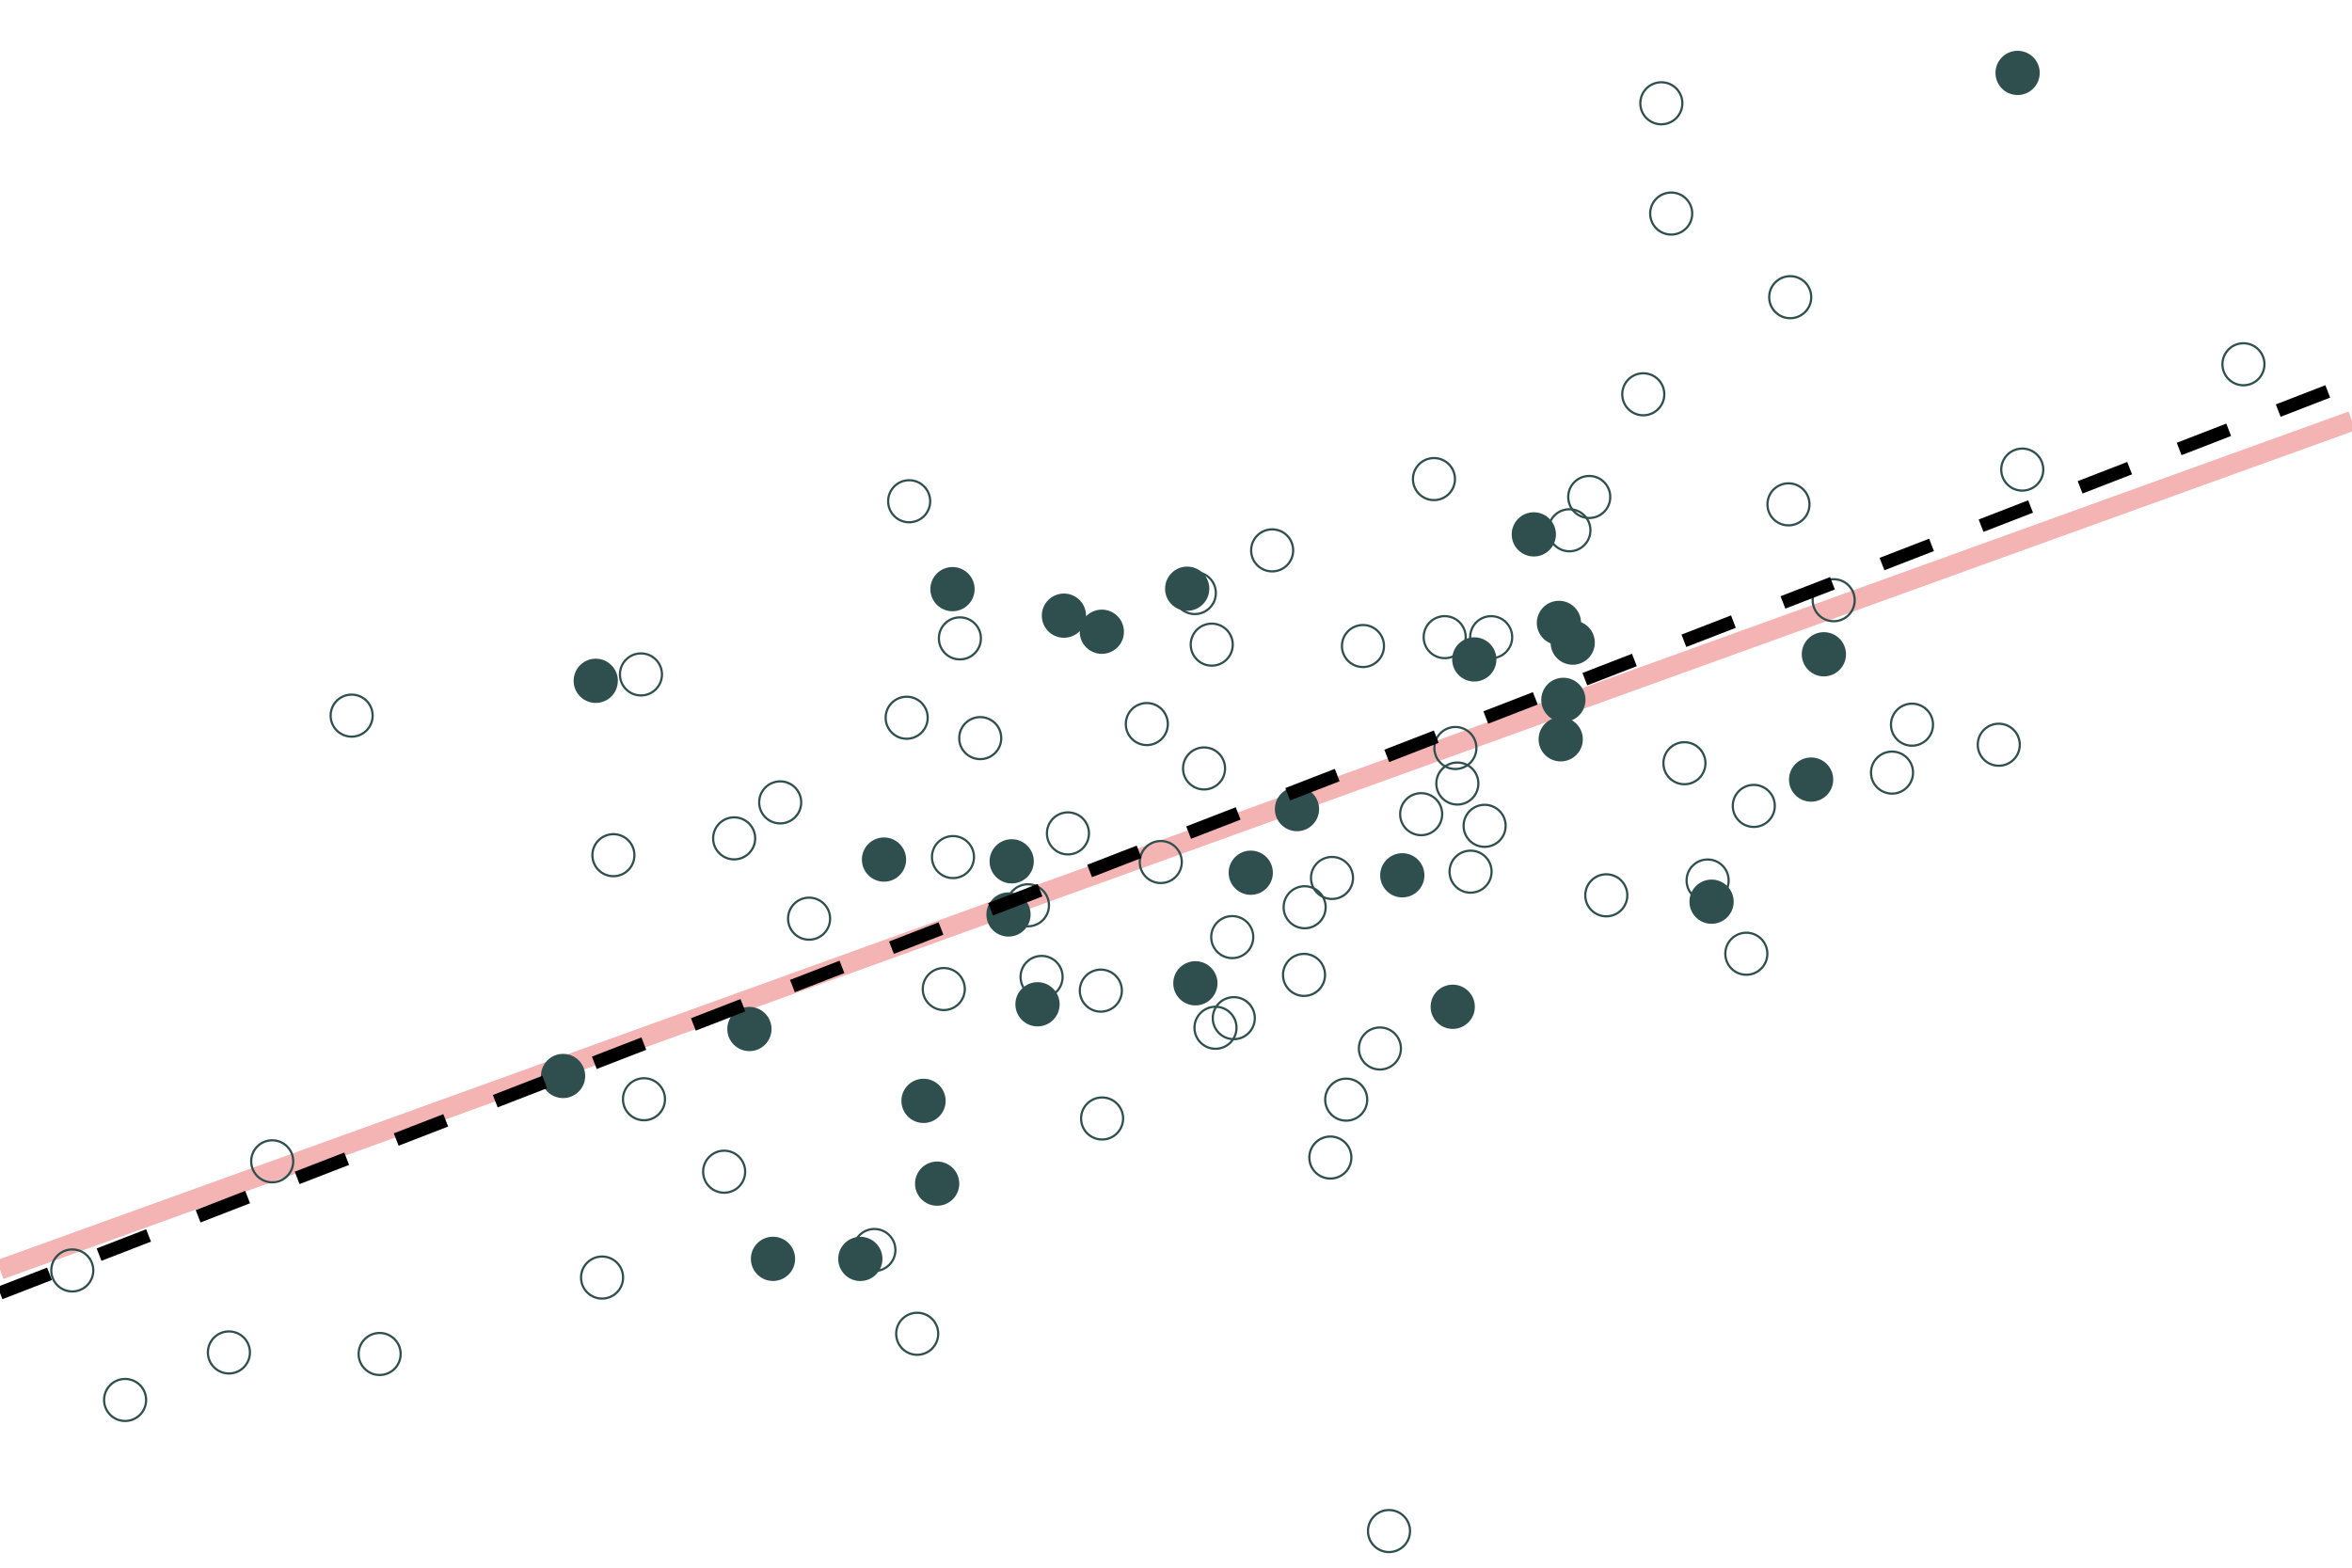
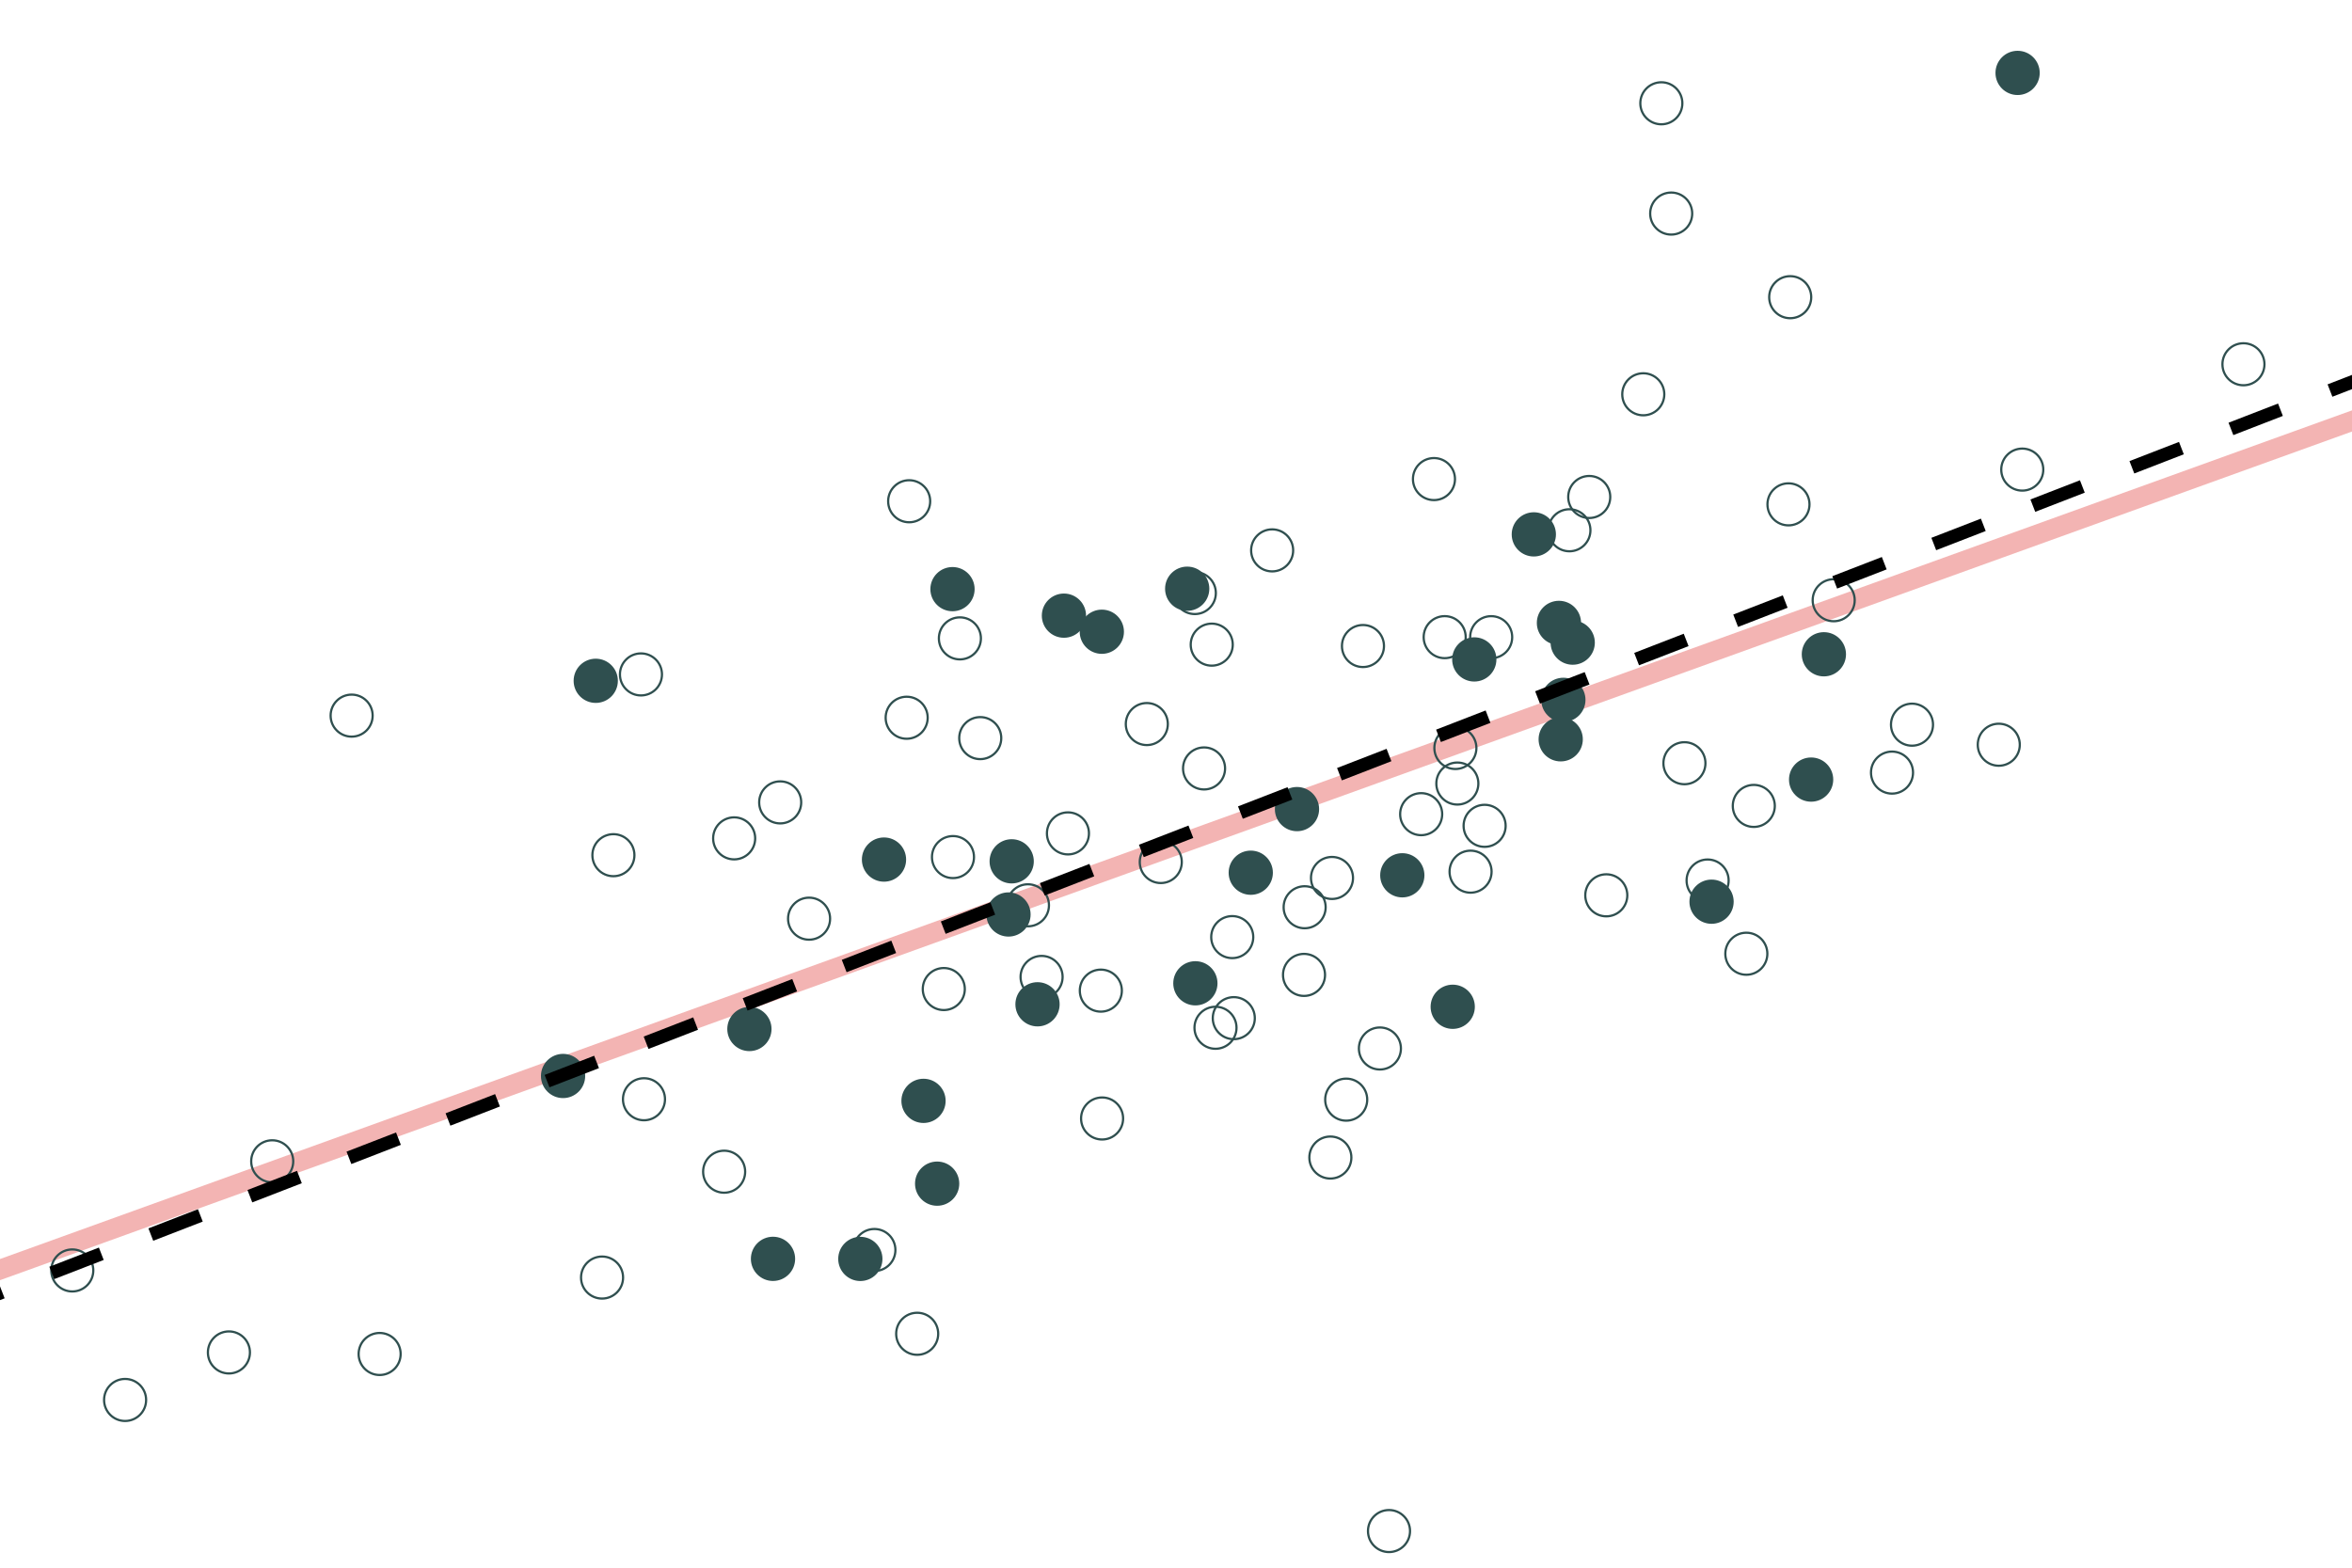
<svg xmlns="http://www.w3.org/2000/svg" width="756pt" height="504pt" viewBox="0 0 756 504" version="1.1">
  <g id="surface49">
    <rect x="0" y="0" width="756" height="504" style="fill:rgb(100%,100%,100%);fill-opacity:1;stroke:none;" />
-     <path style="fill:none;stroke-width:6.402;stroke-linecap:butt;stroke-linejoin:round;stroke:rgb(85.098%,1.961%,0.784%);stroke-opacity:0.298;stroke-miterlimit:10;" d="M 0 408.168 L 756 135.328 " />
+     <path style="fill:none;stroke-width:6.402;stroke-linecap:butt;stroke-linejoin:round;stroke:rgb(85.098%,1.961%,0.784%);stroke-opacity:0.298;stroke-miterlimit:10;" d="M -779.32 689.426 L 1523.66 -141.719 " />
    <path style="fill:none;stroke-width:0.709;stroke-linecap:round;stroke-linejoin:round;stroke:rgb(18.431%,30.98%,30.98%);stroke-opacity:1;stroke-miterlimit:10;" d="M 375.375 232.777 C 375.375 236.508 372.348 239.535 368.617 239.535 C 364.887 239.535 361.863 236.508 361.863 232.777 C 361.863 229.047 364.887 226.023 368.617 226.023 C 372.348 226.023 375.375 229.047 375.375 232.777 " />
    <path style="fill-rule:nonzero;fill:rgb(18.431%,30.98%,30.98%);fill-opacity:1;stroke-width:0.709;stroke-linecap:round;stroke-linejoin:round;stroke:rgb(18.431%,30.98%,30.98%);stroke-opacity:1;stroke-miterlimit:10;" d="M 198.246 218.875 C 198.246 222.605 195.223 225.629 191.488 225.629 C 187.758 225.629 184.734 222.605 184.734 218.875 C 184.734 215.145 187.758 212.117 191.488 212.117 C 195.223 212.117 198.246 215.145 198.246 218.875 " />
    <path style="fill:none;stroke-width:0.709;stroke-linecap:round;stroke-linejoin:round;stroke:rgb(18.431%,30.98%,30.98%);stroke-opacity:1;stroke-miterlimit:10;" d="M 453.223 492.223 C 453.223 495.953 450.195 498.977 446.465 498.977 C 442.734 498.977 439.711 495.953 439.711 492.223 C 439.711 488.488 442.734 485.465 446.465 485.465 C 450.195 485.465 453.223 488.488 453.223 492.223 " />
    <path style="fill:none;stroke-width:0.709;stroke-linecap:round;stroke-linejoin:round;stroke:rgb(18.431%,30.98%,30.98%);stroke-opacity:1;stroke-miterlimit:10;" d="M 397.449 330.418 C 397.449 334.148 394.426 337.176 390.695 337.176 C 386.965 337.176 383.938 334.148 383.938 330.418 C 383.938 326.688 386.965 323.66 390.695 323.66 C 394.426 323.66 397.449 326.688 397.449 330.418 " />
    <path style="fill:none;stroke-width:0.709;stroke-linecap:round;stroke-linejoin:round;stroke:rgb(18.431%,30.98%,30.98%);stroke-opacity:1;stroke-miterlimit:10;" d="M 315.293 205.23 C 315.293 208.965 312.27 211.988 308.539 211.988 C 304.809 211.988 301.781 208.965 301.781 205.23 C 301.781 201.5 304.809 198.477 308.539 198.477 C 312.27 198.477 315.293 201.5 315.293 205.23 " />
    <path style="fill:none;stroke-width:0.709;stroke-linecap:round;stroke-linejoin:round;stroke:rgb(18.431%,30.98%,30.98%);stroke-opacity:1;stroke-miterlimit:10;" d="M 402.832 301.27 C 402.832 305.004 399.809 308.027 396.078 308.027 C 392.348 308.027 389.32 305.004 389.32 301.27 C 389.32 297.539 392.348 294.516 396.078 294.516 C 399.809 294.516 402.832 297.539 402.832 301.27 " />
    <path style="fill:none;stroke-width:0.709;stroke-linecap:round;stroke-linejoin:round;stroke:rgb(18.431%,30.98%,30.98%);stroke-opacity:1;stroke-miterlimit:10;" d="M 396.246 207.246 C 396.246 210.98 393.219 214.004 389.488 214.004 C 385.758 214.004 382.73 210.98 382.73 207.246 C 382.73 203.516 385.758 200.492 389.488 200.492 C 393.219 200.492 396.246 203.516 396.246 207.246 " />
    <path style="fill-rule:nonzero;fill:rgb(18.431%,30.98%,30.98%);fill-opacity:1;stroke-width:0.709;stroke-linecap:round;stroke-linejoin:round;stroke:rgb(18.431%,30.98%,30.98%);stroke-opacity:1;stroke-miterlimit:10;" d="M 283.293 404.73 C 283.293 408.461 280.266 411.488 276.535 411.488 C 272.805 411.488 269.781 408.461 269.781 404.73 C 269.781 401 272.805 397.977 276.535 397.977 C 280.266 397.977 283.293 401 283.293 404.73 " />
    <path style="fill:none;stroke-width:0.709;stroke-linecap:round;stroke-linejoin:round;stroke:rgb(18.431%,30.98%,30.98%);stroke-opacity:1;stroke-miterlimit:10;" d="M 483.957 265.496 C 483.957 269.227 480.93 272.254 477.199 272.254 C 473.469 272.254 470.441 269.227 470.441 265.496 C 470.441 261.766 473.469 258.738 477.199 258.738 C 480.93 258.738 483.957 261.766 483.957 265.496 " />
    <path style="fill:none;stroke-width:0.709;stroke-linecap:round;stroke-linejoin:round;stroke:rgb(18.431%,30.98%,30.98%);stroke-opacity:1;stroke-miterlimit:10;" d="M 582.18 95.547 C 582.18 99.277 579.156 102.301 575.422 102.301 C 571.691 102.301 568.668 99.277 568.668 95.547 C 568.668 91.812 571.691 88.789 575.422 88.789 C 579.156 88.789 582.18 91.812 582.18 95.547 " />
    <path style="fill:none;stroke-width:0.709;stroke-linecap:round;stroke-linejoin:round;stroke:rgb(18.431%,30.98%,30.98%);stroke-opacity:1;stroke-miterlimit:10;" d="M 301.566 428.801 C 301.566 432.531 298.543 435.559 294.809 435.559 C 291.078 435.559 288.055 432.531 288.055 428.801 C 288.055 425.07 291.078 422.043 294.809 422.043 C 298.543 422.043 301.566 425.07 301.566 428.801 " />
    <path style="fill:none;stroke-width:0.709;stroke-linecap:round;stroke-linejoin:round;stroke:rgb(18.431%,30.98%,30.98%);stroke-opacity:1;stroke-miterlimit:10;" d="M 257.531 257.965 C 257.531 261.695 254.508 264.719 250.773 264.719 C 247.043 264.719 244.02 261.695 244.02 257.965 C 244.02 254.23 247.043 251.207 250.773 251.207 C 254.508 251.207 257.531 254.23 257.531 257.965 " />
    <path style="fill:none;stroke-width:0.709;stroke-linecap:round;stroke-linejoin:round;stroke:rgb(18.431%,30.98%,30.98%);stroke-opacity:1;stroke-miterlimit:10;" d="M 403.332 327.328 C 403.332 331.059 400.309 334.086 396.578 334.086 C 392.844 334.086 389.82 331.059 389.82 327.328 C 389.82 323.598 392.844 320.574 396.578 320.574 C 400.309 320.574 403.332 323.598 403.332 327.328 " />
    <path style="fill:none;stroke-width:0.709;stroke-linecap:round;stroke-linejoin:round;stroke:rgb(18.431%,30.98%,30.98%);stroke-opacity:1;stroke-miterlimit:10;" d="M 310.117 317.973 C 310.117 321.703 307.094 324.727 303.363 324.727 C 299.633 324.727 296.605 321.703 296.605 317.973 C 296.605 314.242 299.633 311.215 303.363 311.215 C 307.094 311.215 310.117 314.242 310.117 317.973 " />
    <path style="fill-rule:nonzero;fill:rgb(18.431%,30.98%,30.98%);fill-opacity:1;stroke-width:0.709;stroke-linecap:round;stroke-linejoin:round;stroke:rgb(18.431%,30.98%,30.98%);stroke-opacity:1;stroke-miterlimit:10;" d="M 593.004 210.348 C 593.004 214.078 589.98 217.102 586.25 217.102 C 582.52 217.102 579.492 214.078 579.492 210.348 C 579.492 206.617 582.52 203.59 586.25 203.59 C 589.98 203.59 593.004 206.617 593.004 210.348 " />
    <path style="fill:none;stroke-width:0.709;stroke-linecap:round;stroke-linejoin:round;stroke:rgb(18.431%,30.98%,30.98%);stroke-opacity:1;stroke-miterlimit:10;" d="M 298.988 161.148 C 298.988 164.879 295.965 167.906 292.23 167.906 C 288.5 167.906 285.477 164.879 285.477 161.148 C 285.477 157.418 288.5 154.391 292.23 154.391 C 295.965 154.391 298.988 157.418 298.988 161.148 " />
    <path style="fill:none;stroke-width:0.709;stroke-linecap:round;stroke-linejoin:round;stroke:rgb(18.431%,30.98%,30.98%);stroke-opacity:1;stroke-miterlimit:10;" d="M 471.117 204.84 C 471.117 208.57 468.094 211.594 464.363 211.594 C 460.629 211.594 457.605 208.57 457.605 204.84 C 457.605 201.109 460.629 198.082 464.363 198.082 C 468.094 198.082 471.117 201.109 471.117 204.84 " />
    <path style="fill:none;stroke-width:0.709;stroke-linecap:round;stroke-linejoin:round;stroke:rgb(18.431%,30.98%,30.98%);stroke-opacity:1;stroke-miterlimit:10;" d="M 568.078 306.621 C 568.078 310.352 565.055 313.375 561.324 313.375 C 557.59 313.375 554.566 310.352 554.566 306.621 C 554.566 302.891 557.59 299.863 561.324 299.863 C 565.055 299.863 568.078 302.891 568.078 306.621 " />
    <path style="fill:none;stroke-width:0.709;stroke-linecap:round;stroke-linejoin:round;stroke:rgb(18.431%,30.98%,30.98%);stroke-opacity:1;stroke-miterlimit:10;" d="M 727.863 117.105 C 727.863 120.836 724.836 123.863 721.105 123.863 C 717.375 123.863 714.352 120.836 714.352 117.105 C 714.352 113.375 717.375 110.352 721.105 110.352 C 724.836 110.352 727.863 113.375 727.863 117.105 " />
    <path style="fill:none;stroke-width:0.709;stroke-linecap:round;stroke-linejoin:round;stroke:rgb(18.431%,30.98%,30.98%);stroke-opacity:1;stroke-miterlimit:10;" d="M 425.906 313.426 C 425.906 317.156 422.879 320.18 419.148 320.18 C 415.418 320.18 412.395 317.156 412.395 313.426 C 412.395 309.695 415.418 306.668 419.148 306.668 C 422.879 306.668 425.906 309.695 425.906 313.426 " />
    <path style="fill:none;stroke-width:0.709;stroke-linecap:round;stroke-linejoin:round;stroke:rgb(18.431%,30.98%,30.98%);stroke-opacity:1;stroke-miterlimit:10;" d="M 614.906 248.383 C 614.906 252.117 611.879 255.141 608.148 255.141 C 604.418 255.141 601.391 252.117 601.391 248.383 C 601.391 244.652 604.418 241.629 608.148 241.629 C 611.879 241.629 614.906 244.652 614.906 248.383 " />
    <path style="fill:none;stroke-width:0.709;stroke-linecap:round;stroke-linejoin:round;stroke:rgb(18.431%,30.98%,30.98%);stroke-opacity:1;stroke-miterlimit:10;" d="M 450.297 337.082 C 450.297 340.812 447.273 343.836 443.539 343.836 C 439.809 343.836 436.785 340.812 436.785 337.082 C 436.785 333.348 439.809 330.324 443.539 330.324 C 447.273 330.324 450.297 333.348 450.297 337.082 " />
    <path style="fill-rule:nonzero;fill:rgb(18.431%,30.98%,30.98%);fill-opacity:1;stroke-width:0.709;stroke-linecap:round;stroke-linejoin:round;stroke:rgb(18.431%,30.98%,30.98%);stroke-opacity:1;stroke-miterlimit:10;" d="M 390.984 316.125 C 390.984 319.855 387.957 322.879 384.227 322.879 C 380.496 322.879 377.473 319.855 377.473 316.125 C 377.473 312.391 380.496 309.367 384.227 309.367 C 387.957 309.367 390.984 312.391 390.984 316.125 " />
    <path style="fill:none;stroke-width:0.709;stroke-linecap:round;stroke-linejoin:round;stroke:rgb(18.431%,30.98%,30.98%);stroke-opacity:1;stroke-miterlimit:10;" d="M 426.105 291.676 C 426.105 295.406 423.078 298.43 419.348 298.43 C 415.617 298.43 412.594 295.406 412.594 291.676 C 412.594 287.941 415.617 284.918 419.348 284.918 C 423.078 284.918 426.105 287.941 426.105 291.676 " />
    <path style="fill:none;stroke-width:0.709;stroke-linecap:round;stroke-linejoin:round;stroke:rgb(18.431%,30.98%,30.98%);stroke-opacity:1;stroke-miterlimit:10;" d="M 570.477 259.094 C 570.477 262.824 567.449 265.852 563.719 265.852 C 559.988 265.852 556.965 262.824 556.965 259.094 C 556.965 255.363 559.988 252.34 563.719 252.34 C 567.449 252.34 570.477 255.363 570.477 259.094 " />
    <path style="fill-rule:nonzero;fill:rgb(18.431%,30.98%,30.98%);fill-opacity:1;stroke-width:0.709;stroke-linecap:round;stroke-linejoin:round;stroke:rgb(18.431%,30.98%,30.98%);stroke-opacity:1;stroke-miterlimit:10;" d="M 408.785 280.57 C 408.785 284.301 405.762 287.328 402.031 287.328 C 398.301 287.328 395.273 284.301 395.273 280.57 C 395.273 276.84 398.301 273.816 402.031 273.816 C 405.762 273.816 408.785 276.84 408.785 280.57 " />
    <path style="fill-rule:nonzero;fill:rgb(18.431%,30.98%,30.98%);fill-opacity:1;stroke-width:0.709;stroke-linecap:round;stroke-linejoin:round;stroke:rgb(18.431%,30.98%,30.98%);stroke-opacity:1;stroke-miterlimit:10;" d="M 360.914 203.102 C 360.914 206.832 357.891 209.855 354.16 209.855 C 350.43 209.855 347.402 206.832 347.402 203.102 C 347.402 199.367 350.43 196.344 354.16 196.344 C 357.891 196.344 360.914 199.367 360.914 203.102 " />
    <path style="fill:none;stroke-width:0.709;stroke-linecap:round;stroke-linejoin:round;stroke:rgb(18.431%,30.98%,30.98%);stroke-opacity:1;stroke-miterlimit:10;" d="M 266.816 295.344 C 266.816 299.078 263.793 302.102 260.059 302.102 C 256.328 302.102 253.305 299.078 253.305 295.344 C 253.305 291.613 256.328 288.59 260.059 288.59 C 263.793 288.59 266.816 291.613 266.816 295.344 " />
    <path style="fill:none;stroke-width:0.709;stroke-linecap:round;stroke-linejoin:round;stroke:rgb(18.431%,30.98%,30.98%);stroke-opacity:1;stroke-miterlimit:10;" d="M 128.781 435.297 C 128.781 439.027 125.758 442.051 122.027 442.051 C 118.297 442.051 115.27 439.027 115.27 435.297 C 115.27 431.562 118.297 428.539 122.027 428.539 C 125.758 428.539 128.781 431.562 128.781 435.297 " />
    <path style="fill:none;stroke-width:0.709;stroke-linecap:round;stroke-linejoin:round;stroke:rgb(18.431%,30.98%,30.98%);stroke-opacity:1;stroke-miterlimit:10;" d="M 543.926 68.656 C 543.926 72.391 540.902 75.414 537.172 75.414 C 533.438 75.414 530.414 72.391 530.414 68.656 C 530.414 64.926 533.438 61.902 537.172 61.902 C 540.902 61.902 543.926 64.926 543.926 68.656 " />
    <path style="fill-rule:nonzero;fill:rgb(18.431%,30.98%,30.98%);fill-opacity:1;stroke-width:0.709;stroke-linecap:round;stroke-linejoin:round;stroke:rgb(18.431%,30.98%,30.98%);stroke-opacity:1;stroke-miterlimit:10;" d="M 290.898 276.344 C 290.898 280.078 287.875 283.102 284.141 283.102 C 280.41 283.102 277.387 280.078 277.387 276.344 C 277.387 272.613 280.41 269.59 284.141 269.59 C 287.875 269.59 290.898 272.613 290.898 276.344 " />
    <path style="fill:none;stroke-width:0.709;stroke-linecap:round;stroke-linejoin:round;stroke:rgb(18.431%,30.98%,30.98%);stroke-opacity:1;stroke-miterlimit:10;" d="M 439.465 353.527 C 439.465 357.262 436.441 360.285 432.711 360.285 C 428.977 360.285 425.953 357.262 425.953 353.527 C 425.953 349.797 428.977 346.773 432.711 346.773 C 436.441 346.773 439.465 349.797 439.465 353.527 " />
    <path style="fill:none;stroke-width:0.709;stroke-linecap:round;stroke-linejoin:round;stroke:rgb(18.431%,30.98%,30.98%);stroke-opacity:1;stroke-miterlimit:10;" d="M 486.062 204.848 C 486.062 208.578 483.039 211.602 479.309 211.602 C 475.574 211.602 472.551 208.578 472.551 204.848 C 472.551 201.117 475.574 198.09 479.309 198.09 C 483.039 198.09 486.062 201.117 486.062 204.848 " />
    <path style="fill-rule:nonzero;fill:rgb(18.431%,30.98%,30.98%);fill-opacity:1;stroke-width:0.709;stroke-linecap:round;stroke-linejoin:round;stroke:rgb(18.431%,30.98%,30.98%);stroke-opacity:1;stroke-miterlimit:10;" d="M 512.273 206.602 C 512.273 210.336 509.246 213.359 505.516 213.359 C 501.785 213.359 498.758 210.336 498.758 206.602 C 498.758 202.871 501.785 199.848 505.516 199.848 C 509.246 199.848 512.273 202.871 512.273 206.602 " />
    <path style="fill-rule:nonzero;fill:rgb(18.431%,30.98%,30.98%);fill-opacity:1;stroke-width:0.709;stroke-linecap:round;stroke-linejoin:round;stroke:rgb(18.431%,30.98%,30.98%);stroke-opacity:1;stroke-miterlimit:10;" d="M 255.223 404.711 C 255.223 408.441 252.195 411.469 248.465 411.469 C 244.734 411.469 241.707 408.441 241.707 404.711 C 241.707 400.98 244.734 397.953 248.465 397.953 C 252.195 397.953 255.223 400.98 255.223 404.711 " />
    <path style="fill-rule:nonzero;fill:rgb(18.431%,30.98%,30.98%);fill-opacity:1;stroke-width:0.709;stroke-linecap:round;stroke-linejoin:round;stroke:rgb(18.431%,30.98%,30.98%);stroke-opacity:1;stroke-miterlimit:10;" d="M 655.27 23.438 C 655.27 27.172 652.246 30.195 648.516 30.195 C 644.781 30.195 641.758 27.172 641.758 23.438 C 641.758 19.707 644.781 16.684 648.516 16.684 C 652.246 16.684 655.27 19.707 655.27 23.438 " />
    <path style="fill:none;stroke-width:0.709;stroke-linecap:round;stroke-linejoin:round;stroke:rgb(18.431%,30.98%,30.98%);stroke-opacity:1;stroke-miterlimit:10;" d="M 656.773 150.977 C 656.773 154.707 653.746 157.73 650.016 157.73 C 646.285 157.73 643.258 154.707 643.258 150.977 C 643.258 147.242 646.285 144.219 650.016 144.219 C 653.746 144.219 656.773 147.242 656.773 150.977 " />
    <path style="fill:none;stroke-width:0.709;stroke-linecap:round;stroke-linejoin:round;stroke:rgb(18.431%,30.98%,30.98%);stroke-opacity:1;stroke-miterlimit:10;" d="M 581.621 162.148 C 581.621 165.879 578.598 168.902 574.867 168.902 C 571.137 168.902 568.109 165.879 568.109 162.148 C 568.109 158.414 571.137 155.391 574.867 155.391 C 578.598 155.391 581.621 158.414 581.621 162.148 " />
    <path style="fill:none;stroke-width:0.709;stroke-linecap:round;stroke-linejoin:round;stroke:rgb(18.431%,30.98%,30.98%);stroke-opacity:1;stroke-miterlimit:10;" d="M 479.438 280.234 C 479.438 283.965 476.41 286.988 472.68 286.988 C 468.949 286.988 465.926 283.965 465.926 280.234 C 465.926 276.504 468.949 273.477 472.68 273.477 C 476.41 273.477 479.438 276.504 479.438 280.234 " />
    <path style="fill:none;stroke-width:0.709;stroke-linecap:round;stroke-linejoin:round;stroke:rgb(18.431%,30.98%,30.98%);stroke-opacity:1;stroke-miterlimit:10;" d="M 393.773 247.051 C 393.773 250.781 390.75 253.805 387.02 253.805 C 383.289 253.805 380.262 250.781 380.262 247.051 C 380.262 243.316 383.289 240.293 387.02 240.293 C 390.75 240.293 393.773 243.316 393.773 247.051 " />
    <path style="fill-rule:nonzero;fill:rgb(18.431%,30.98%,30.98%);fill-opacity:1;stroke-width:0.709;stroke-linecap:round;stroke-linejoin:round;stroke:rgb(18.431%,30.98%,30.98%);stroke-opacity:1;stroke-miterlimit:10;" d="M 480.637 212 C 480.637 215.73 477.609 218.758 473.879 218.758 C 470.148 218.758 467.121 215.73 467.121 212 C 467.121 208.27 470.148 205.242 473.879 205.242 C 477.609 205.242 480.637 208.27 480.637 212 " />
    <path style="fill:none;stroke-width:0.709;stroke-linecap:round;stroke-linejoin:round;stroke:rgb(18.431%,30.98%,30.98%);stroke-opacity:1;stroke-miterlimit:10;" d="M 511.211 170.477 C 511.211 174.207 508.184 177.234 504.453 177.234 C 500.723 177.234 497.699 174.207 497.699 170.477 C 497.699 166.746 500.723 163.719 504.453 163.719 C 508.184 163.719 511.211 166.746 511.211 170.477 " />
    <path style="fill:none;stroke-width:0.709;stroke-linecap:round;stroke-linejoin:round;stroke:rgb(18.431%,30.98%,30.98%);stroke-opacity:1;stroke-miterlimit:10;" d="M 555.633 283.078 C 555.633 286.809 552.605 289.832 548.875 289.832 C 545.145 289.832 542.117 286.809 542.117 283.078 C 542.117 279.344 545.145 276.32 548.875 276.32 C 552.605 276.32 555.633 279.344 555.633 283.078 " />
    <path style="fill-rule:nonzero;fill:rgb(18.431%,30.98%,30.98%);fill-opacity:1;stroke-width:0.709;stroke-linecap:round;stroke-linejoin:round;stroke:rgb(18.431%,30.98%,30.98%);stroke-opacity:1;stroke-miterlimit:10;" d="M 331.941 276.91 C 331.941 280.641 328.918 283.664 325.188 283.664 C 321.453 283.664 318.43 280.641 318.43 276.91 C 318.43 273.18 321.453 270.152 325.188 270.152 C 328.918 270.152 331.941 273.18 331.941 276.91 " />
    <path style="fill:none;stroke-width:0.709;stroke-linecap:round;stroke-linejoin:round;stroke:rgb(18.431%,30.98%,30.98%);stroke-opacity:1;stroke-miterlimit:10;" d="M 341.551 314.074 C 341.551 317.805 338.527 320.832 334.797 320.832 C 331.062 320.832 328.039 317.805 328.039 314.074 C 328.039 310.344 331.062 307.316 334.797 307.316 C 338.527 307.316 341.551 310.344 341.551 314.074 " />
    <path style="fill:none;stroke-width:0.709;stroke-linecap:round;stroke-linejoin:round;stroke:rgb(18.431%,30.98%,30.98%);stroke-opacity:1;stroke-miterlimit:10;" d="M 360.598 318.48 C 360.598 322.211 357.57 325.234 353.84 325.234 C 350.109 325.234 347.082 322.211 347.082 318.48 C 347.082 314.746 350.109 311.723 353.84 311.723 C 357.57 311.723 360.598 314.746 360.598 318.48 " />
    <path style="fill:none;stroke-width:0.709;stroke-linecap:round;stroke-linejoin:round;stroke:rgb(18.431%,30.98%,30.98%);stroke-opacity:1;stroke-miterlimit:10;" d="M 242.738 269.531 C 242.738 273.262 239.711 276.285 235.98 276.285 C 232.25 276.285 229.223 273.262 229.223 269.531 C 229.223 265.797 232.25 262.773 235.98 262.773 C 239.711 262.773 242.738 265.797 242.738 269.531 " />
    <path style="fill:none;stroke-width:0.709;stroke-linecap:round;stroke-linejoin:round;stroke:rgb(18.431%,30.98%,30.98%);stroke-opacity:1;stroke-miterlimit:10;" d="M 467.672 154.02 C 467.672 157.75 464.648 160.777 460.918 160.777 C 457.184 160.777 454.16 157.75 454.16 154.02 C 454.16 150.289 457.184 147.262 460.918 147.262 C 464.648 147.262 467.672 150.289 467.672 154.02 " />
    <path style="fill:none;stroke-width:0.709;stroke-linecap:round;stroke-linejoin:round;stroke:rgb(18.431%,30.98%,30.98%);stroke-opacity:1;stroke-miterlimit:10;" d="M 475.188 251.902 C 475.188 255.633 472.164 258.66 468.434 258.66 C 464.703 258.66 461.676 255.633 461.676 251.902 C 461.676 248.172 464.703 245.148 468.434 245.148 C 472.164 245.148 475.188 248.172 475.188 251.902 " />
    <path style="fill:none;stroke-width:0.709;stroke-linecap:round;stroke-linejoin:round;stroke:rgb(18.431%,30.98%,30.98%);stroke-opacity:1;stroke-miterlimit:10;" d="M 621.328 232.977 C 621.328 236.711 618.305 239.734 614.574 239.734 C 610.84 239.734 607.816 236.711 607.816 232.977 C 607.816 229.246 610.84 226.223 614.574 226.223 C 618.305 226.223 621.328 229.246 621.328 232.977 " />
    <path style="fill:none;stroke-width:0.709;stroke-linecap:round;stroke-linejoin:round;stroke:rgb(18.431%,30.98%,30.98%);stroke-opacity:1;stroke-miterlimit:10;" d="M 313.07 275.547 C 313.07 279.277 310.047 282.301 306.316 282.301 C 302.582 282.301 299.559 279.277 299.559 275.547 C 299.559 271.812 302.582 268.789 306.316 268.789 C 310.047 268.789 313.07 271.812 313.07 275.547 " />
    <path style="fill:none;stroke-width:0.709;stroke-linecap:round;stroke-linejoin:round;stroke:rgb(18.431%,30.98%,30.98%);stroke-opacity:1;stroke-miterlimit:10;" d="M 239.516 376.695 C 239.516 380.426 236.492 383.449 232.762 383.449 C 229.027 383.449 226.004 380.426 226.004 376.695 C 226.004 372.965 229.027 369.938 232.762 369.938 C 236.492 369.938 239.516 372.965 239.516 376.695 " />
    <path style="fill:none;stroke-width:0.709;stroke-linecap:round;stroke-linejoin:round;stroke:rgb(18.431%,30.98%,30.98%);stroke-opacity:1;stroke-miterlimit:10;" d="M 548.18 245.371 C 548.18 249.102 545.156 252.125 541.426 252.125 C 537.695 252.125 534.668 249.102 534.668 245.371 C 534.668 241.637 537.695 238.613 541.426 238.613 C 545.156 238.613 548.18 241.637 548.18 245.371 " />
    <path style="fill-rule:nonzero;fill:rgb(18.431%,30.98%,30.98%);fill-opacity:1;stroke-width:0.709;stroke-linecap:round;stroke-linejoin:round;stroke:rgb(18.431%,30.98%,30.98%);stroke-opacity:1;stroke-miterlimit:10;" d="M 473.703 323.672 C 473.703 327.402 470.68 330.43 466.945 330.43 C 463.215 330.43 460.191 327.402 460.191 323.672 C 460.191 319.941 463.215 316.914 466.945 316.914 C 470.68 316.914 473.703 319.941 473.703 323.672 " />
    <path style="fill-rule:nonzero;fill:rgb(18.431%,30.98%,30.98%);fill-opacity:1;stroke-width:0.709;stroke-linecap:round;stroke-linejoin:round;stroke:rgb(18.431%,30.98%,30.98%);stroke-opacity:1;stroke-miterlimit:10;" d="M 303.602 353.918 C 303.602 357.648 300.574 360.676 296.844 360.676 C 293.113 360.676 290.09 357.648 290.09 353.918 C 290.09 350.188 293.113 347.164 296.844 347.164 C 300.574 347.164 303.602 350.188 303.602 353.918 " />
    <path style="fill-rule:nonzero;fill:rgb(18.431%,30.98%,30.98%);fill-opacity:1;stroke-width:0.709;stroke-linecap:round;stroke-linejoin:round;stroke:rgb(18.431%,30.98%,30.98%);stroke-opacity:1;stroke-miterlimit:10;" d="M 457.496 281.402 C 457.496 285.133 454.473 288.156 450.742 288.156 C 447.008 288.156 443.984 285.133 443.984 281.402 C 443.984 277.668 447.008 274.645 450.742 274.645 C 454.473 274.645 457.496 277.668 457.496 281.402 " />
    <path style="fill:none;stroke-width:0.709;stroke-linecap:round;stroke-linejoin:round;stroke:rgb(18.431%,30.98%,30.98%);stroke-opacity:1;stroke-miterlimit:10;" d="M 534.953 126.762 C 534.953 130.492 531.926 133.516 528.195 133.516 C 524.465 133.516 521.438 130.492 521.438 126.762 C 521.438 123.027 524.465 120.004 528.195 120.004 C 531.926 120.004 534.953 123.027 534.953 126.762 " />
    <path style="fill-rule:nonzero;fill:rgb(18.431%,30.98%,30.98%);fill-opacity:1;stroke-width:0.709;stroke-linecap:round;stroke-linejoin:round;stroke:rgb(18.431%,30.98%,30.98%);stroke-opacity:1;stroke-miterlimit:10;" d="M 312.918 189.402 C 312.918 193.133 309.891 196.16 306.16 196.16 C 302.43 196.16 299.402 193.133 299.402 189.402 C 299.402 185.672 302.43 182.648 306.16 182.648 C 309.891 182.648 312.918 185.672 312.918 189.402 " />
    <path style="fill:none;stroke-width:0.709;stroke-linecap:round;stroke-linejoin:round;stroke:rgb(18.431%,30.98%,30.98%);stroke-opacity:1;stroke-miterlimit:10;" d="M 596.156 192.973 C 596.156 196.703 593.133 199.727 589.402 199.727 C 585.668 199.727 582.645 196.703 582.645 192.973 C 582.645 189.238 585.668 186.215 589.402 186.215 C 593.133 186.215 596.156 189.238 596.156 192.973 " />
    <path style="fill:none;stroke-width:0.709;stroke-linecap:round;stroke-linejoin:round;stroke:rgb(18.431%,30.98%,30.98%);stroke-opacity:1;stroke-miterlimit:10;" d="M 434.898 282.258 C 434.898 285.988 431.875 289.012 428.141 289.012 C 424.41 289.012 421.387 285.988 421.387 282.258 C 421.387 278.527 424.41 275.5 428.141 275.5 C 431.875 275.5 434.898 278.527 434.898 282.258 " />
    <path style="fill:none;stroke-width:0.709;stroke-linecap:round;stroke-linejoin:round;stroke:rgb(18.431%,30.98%,30.98%);stroke-opacity:1;stroke-miterlimit:10;" d="M 46.965 450.078 C 46.965 453.809 43.941 456.832 40.207 456.832 C 36.477 456.832 33.453 453.809 33.453 450.078 C 33.453 446.344 36.477 443.32 40.207 443.32 C 43.941 443.32 46.965 446.344 46.965 450.078 " />
    <path style="fill:none;stroke-width:0.709;stroke-linecap:round;stroke-linejoin:round;stroke:rgb(18.431%,30.98%,30.98%);stroke-opacity:1;stroke-miterlimit:10;" d="M 80.336 434.801 C 80.336 438.531 77.312 441.559 73.582 441.559 C 69.848 441.559 66.824 438.531 66.824 434.801 C 66.824 431.07 69.848 428.043 73.582 428.043 C 77.312 428.043 80.336 431.07 80.336 434.801 " />
    <path style="fill:none;stroke-width:0.709;stroke-linecap:round;stroke-linejoin:round;stroke:rgb(18.431%,30.98%,30.98%);stroke-opacity:1;stroke-miterlimit:10;" d="M 444.852 207.695 C 444.852 211.426 441.828 214.449 438.098 214.449 C 434.363 214.449 431.34 211.426 431.34 207.695 C 431.34 203.961 434.363 200.938 438.098 200.938 C 441.828 200.938 444.852 203.961 444.852 207.695 " />
    <path style="fill:none;stroke-width:0.709;stroke-linecap:round;stroke-linejoin:round;stroke:rgb(18.431%,30.98%,30.98%);stroke-opacity:1;stroke-miterlimit:10;" d="M 298.184 230.746 C 298.184 234.477 295.16 237.504 291.43 237.504 C 287.699 237.504 284.672 234.477 284.672 230.746 C 284.672 227.016 287.699 223.992 291.43 223.992 C 295.16 223.992 298.184 227.016 298.184 230.746 " />
    <path style="fill-rule:nonzero;fill:rgb(18.431%,30.98%,30.98%);fill-opacity:1;stroke-width:0.709;stroke-linecap:round;stroke-linejoin:round;stroke:rgb(18.431%,30.98%,30.98%);stroke-opacity:1;stroke-miterlimit:10;" d="M 340.242 322.875 C 340.242 326.605 337.219 329.629 333.488 329.629 C 329.758 329.629 326.73 326.605 326.73 322.875 C 326.73 319.145 329.758 316.117 333.488 316.117 C 337.219 316.117 340.242 319.145 340.242 322.875 " />
    <path style="fill:none;stroke-width:0.709;stroke-linecap:round;stroke-linejoin:round;stroke:rgb(18.431%,30.98%,30.98%);stroke-opacity:1;stroke-miterlimit:10;" d="M 415.66 176.941 C 415.66 180.672 412.637 183.699 408.906 183.699 C 405.176 183.699 402.148 180.672 402.148 176.941 C 402.148 173.211 405.176 170.184 408.906 170.184 C 412.637 170.184 415.66 173.211 415.66 176.941 " />
    <path style="fill:none;stroke-width:0.709;stroke-linecap:round;stroke-linejoin:round;stroke:rgb(18.431%,30.98%,30.98%);stroke-opacity:1;stroke-miterlimit:10;" d="M 379.863 277.137 C 379.863 280.867 376.84 283.891 373.109 283.891 C 369.379 283.891 366.352 280.867 366.352 277.137 C 366.352 273.406 369.379 270.379 373.109 270.379 C 376.84 270.379 379.863 273.406 379.863 277.137 " />
    <path style="fill:none;stroke-width:0.709;stroke-linecap:round;stroke-linejoin:round;stroke:rgb(18.431%,30.98%,30.98%);stroke-opacity:1;stroke-miterlimit:10;" d="M 287.812 401.867 C 287.812 405.598 284.785 408.625 281.055 408.625 C 277.324 408.625 274.301 405.598 274.301 401.867 C 274.301 398.137 277.324 395.113 281.055 395.113 C 284.785 395.113 287.812 398.137 287.812 401.867 " />
    <path style="fill-rule:nonzero;fill:rgb(18.431%,30.98%,30.98%);fill-opacity:1;stroke-width:0.709;stroke-linecap:round;stroke-linejoin:round;stroke:rgb(18.431%,30.98%,30.98%);stroke-opacity:1;stroke-miterlimit:10;" d="M 247.637 330.82 C 247.637 334.551 244.609 337.574 240.879 337.574 C 237.148 337.574 234.125 334.551 234.125 330.82 C 234.125 327.09 237.148 324.062 240.879 324.062 C 244.609 324.062 247.637 327.09 247.637 330.82 " />
    <path style="fill:none;stroke-width:0.709;stroke-linecap:round;stroke-linejoin:round;stroke:rgb(18.431%,30.98%,30.98%);stroke-opacity:1;stroke-miterlimit:10;" d="M 350.023 267.93 C 350.023 271.66 347 274.688 343.27 274.688 C 339.535 274.688 336.512 271.66 336.512 267.93 C 336.512 264.199 339.535 261.172 343.27 261.172 C 347 261.172 350.023 264.199 350.023 267.93 " />
    <path style="fill:none;stroke-width:0.709;stroke-linecap:round;stroke-linejoin:round;stroke:rgb(18.431%,30.98%,30.98%);stroke-opacity:1;stroke-miterlimit:10;" d="M 649.219 239.426 C 649.219 243.156 646.195 246.18 642.465 246.18 C 638.73 246.18 635.707 243.156 635.707 239.426 C 635.707 235.691 638.73 232.668 642.465 232.668 C 646.195 232.668 649.219 235.691 649.219 239.426 " />
    <path style="fill-rule:nonzero;fill:rgb(18.431%,30.98%,30.98%);fill-opacity:1;stroke-width:0.709;stroke-linecap:round;stroke-linejoin:round;stroke:rgb(18.431%,30.98%,30.98%);stroke-opacity:1;stroke-miterlimit:10;" d="M 588.902 250.629 C 588.902 254.359 585.875 257.387 582.145 257.387 C 578.414 257.387 575.387 254.359 575.387 250.629 C 575.387 246.898 578.414 243.875 582.145 243.875 C 585.875 243.875 588.902 246.898 588.902 250.629 " />
    <path style="fill-rule:nonzero;fill:rgb(18.431%,30.98%,30.98%);fill-opacity:1;stroke-width:0.709;stroke-linecap:round;stroke-linejoin:round;stroke:rgb(18.431%,30.98%,30.98%);stroke-opacity:1;stroke-miterlimit:10;" d="M 388.355 189.266 C 388.355 193 385.332 196.023 381.602 196.023 C 377.867 196.023 374.844 193 374.844 189.266 C 374.844 185.535 377.867 182.512 381.602 182.512 C 385.332 182.512 388.355 185.535 388.355 189.266 " />
    <path style="fill-rule:nonzero;fill:rgb(18.431%,30.98%,30.98%);fill-opacity:1;stroke-width:0.709;stroke-linecap:round;stroke-linejoin:round;stroke:rgb(18.431%,30.98%,30.98%);stroke-opacity:1;stroke-miterlimit:10;" d="M 348.734 197.926 C 348.734 201.66 345.711 204.684 341.98 204.684 C 338.246 204.684 335.223 201.66 335.223 197.926 C 335.223 194.195 338.246 191.172 341.98 191.172 C 345.711 191.172 348.734 194.195 348.734 197.926 " />
    <path style="fill:none;stroke-width:0.709;stroke-linecap:round;stroke-linejoin:round;stroke:rgb(18.431%,30.98%,30.98%);stroke-opacity:1;stroke-miterlimit:10;" d="M 119.781 230.066 C 119.781 233.801 116.758 236.824 113.027 236.824 C 109.293 236.824 106.27 233.801 106.27 230.066 C 106.27 226.336 109.293 223.312 113.027 223.312 C 116.758 223.312 119.781 226.336 119.781 230.066 " />
    <path style="fill:none;stroke-width:0.709;stroke-linecap:round;stroke-linejoin:round;stroke:rgb(18.431%,30.98%,30.98%);stroke-opacity:1;stroke-miterlimit:10;" d="M 361 359.586 C 361 363.316 357.977 366.34 354.246 366.34 C 350.512 366.34 347.488 363.316 347.488 359.586 C 347.488 355.855 350.512 352.828 354.246 352.828 C 357.977 352.828 361 355.855 361 359.586 " />
    <path style="fill:none;stroke-width:0.709;stroke-linecap:round;stroke-linejoin:round;stroke:rgb(18.431%,30.98%,30.98%);stroke-opacity:1;stroke-miterlimit:10;" d="M 474.559 240.473 C 474.559 244.207 471.531 247.23 467.801 247.23 C 464.07 247.23 461.047 244.207 461.047 240.473 C 461.047 236.742 464.07 233.719 467.801 233.719 C 471.531 233.719 474.559 236.742 474.559 240.473 " />
    <path style="fill:none;stroke-width:0.709;stroke-linecap:round;stroke-linejoin:round;stroke:rgb(18.431%,30.98%,30.98%);stroke-opacity:1;stroke-miterlimit:10;" d="M 203.922 274.938 C 203.922 278.668 200.898 281.691 197.168 281.691 C 193.438 281.691 190.41 278.668 190.41 274.938 C 190.41 271.207 193.438 268.18 197.168 268.18 C 200.898 268.18 203.922 271.207 203.922 274.938 " />
    <path style="fill-rule:nonzero;fill:rgb(18.431%,30.98%,30.98%);fill-opacity:1;stroke-width:0.709;stroke-linecap:round;stroke-linejoin:round;stroke:rgb(18.431%,30.98%,30.98%);stroke-opacity:1;stroke-miterlimit:10;" d="M 499.77 171.801 C 499.77 175.531 496.742 178.555 493.012 178.555 C 489.281 178.555 486.258 175.531 486.258 171.801 C 486.258 168.07 489.281 165.043 493.012 165.043 C 496.742 165.043 499.77 168.07 499.77 171.801 " />
    <path style="fill-rule:nonzero;fill:rgb(18.431%,30.98%,30.98%);fill-opacity:1;stroke-width:0.709;stroke-linecap:round;stroke-linejoin:round;stroke:rgb(18.431%,30.98%,30.98%);stroke-opacity:1;stroke-miterlimit:10;" d="M 508.41 237.684 C 508.41 241.414 505.387 244.438 501.652 244.438 C 497.922 244.438 494.898 241.414 494.898 237.684 C 494.898 233.949 497.922 230.926 501.652 230.926 C 505.387 230.926 508.41 233.949 508.41 237.684 " />
    <path style="fill:none;stroke-width:0.709;stroke-linecap:round;stroke-linejoin:round;stroke:rgb(18.431%,30.98%,30.98%);stroke-opacity:1;stroke-miterlimit:10;" d="M 212.777 216.824 C 212.777 220.555 209.754 223.578 206.02 223.578 C 202.289 223.578 199.266 220.555 199.266 216.824 C 199.266 213.094 202.289 210.066 206.02 210.066 C 209.754 210.066 212.777 213.094 212.777 216.824 " />
    <path style="fill:none;stroke-width:0.709;stroke-linecap:round;stroke-linejoin:round;stroke:rgb(18.431%,30.98%,30.98%);stroke-opacity:1;stroke-miterlimit:10;" d="M 540.758 33.203 C 540.758 36.938 537.734 39.961 534.004 39.961 C 530.273 39.961 527.246 36.938 527.246 33.203 C 527.246 29.473 530.273 26.449 534.004 26.449 C 537.734 26.449 540.758 29.473 540.758 33.203 " />
    <path style="fill-rule:nonzero;fill:rgb(18.431%,30.98%,30.98%);fill-opacity:1;stroke-width:0.709;stroke-linecap:round;stroke-linejoin:round;stroke:rgb(18.431%,30.98%,30.98%);stroke-opacity:1;stroke-miterlimit:10;" d="M 330.914 294 C 330.914 297.73 327.891 300.754 324.16 300.754 C 320.43 300.754 317.402 297.73 317.402 294 C 317.402 290.266 320.43 287.242 324.16 287.242 C 327.891 287.242 330.914 290.266 330.914 294 " />
    <path style="fill-rule:nonzero;fill:rgb(18.431%,30.98%,30.98%);fill-opacity:1;stroke-width:0.709;stroke-linecap:round;stroke-linejoin:round;stroke:rgb(18.431%,30.98%,30.98%);stroke-opacity:1;stroke-miterlimit:10;" d="M 307.98 380.539 C 307.98 384.27 304.957 387.293 301.223 387.293 C 297.492 387.293 294.469 384.27 294.469 380.539 C 294.469 376.805 297.492 373.781 301.223 373.781 C 304.957 373.781 307.98 376.805 307.98 380.539 " />
    <path style="fill-rule:nonzero;fill:rgb(18.431%,30.98%,30.98%);fill-opacity:1;stroke-width:0.709;stroke-linecap:round;stroke-linejoin:round;stroke:rgb(18.431%,30.98%,30.98%);stroke-opacity:1;stroke-miterlimit:10;" d="M 509.266 224.992 C 509.266 228.723 506.242 231.75 502.512 231.75 C 498.777 231.75 495.754 228.723 495.754 224.992 C 495.754 221.262 498.777 218.238 502.512 218.238 C 506.242 218.238 509.266 221.262 509.266 224.992 " />
    <path style="fill:none;stroke-width:0.709;stroke-linecap:round;stroke-linejoin:round;stroke:rgb(18.431%,30.98%,30.98%);stroke-opacity:1;stroke-miterlimit:10;" d="M 434.371 372.141 C 434.371 375.871 431.348 378.895 427.613 378.895 C 423.883 378.895 420.859 375.871 420.859 372.141 C 420.859 368.41 423.883 365.383 427.613 365.383 C 431.348 365.383 434.371 368.41 434.371 372.141 " />
    <path style="fill:none;stroke-width:0.709;stroke-linecap:round;stroke-linejoin:round;stroke:rgb(18.431%,30.98%,30.98%);stroke-opacity:1;stroke-miterlimit:10;" d="M 321.832 237.301 C 321.832 241.031 318.809 244.055 315.078 244.055 C 311.344 244.055 308.32 241.031 308.32 237.301 C 308.32 233.566 311.344 230.543 315.078 230.543 C 318.809 230.543 321.832 233.566 321.832 237.301 " />
    <path style="fill:none;stroke-width:0.709;stroke-linecap:round;stroke-linejoin:round;stroke:rgb(18.431%,30.98%,30.98%);stroke-opacity:1;stroke-miterlimit:10;" d="M 200.277 410.723 C 200.277 414.457 197.25 417.48 193.52 417.48 C 189.789 417.48 186.762 414.457 186.762 410.723 C 186.762 406.992 189.789 403.969 193.52 403.969 C 197.25 403.969 200.277 406.992 200.277 410.723 " />
    <path style="fill:none;stroke-width:0.709;stroke-linecap:round;stroke-linejoin:round;stroke:rgb(18.431%,30.98%,30.98%);stroke-opacity:1;stroke-miterlimit:10;" d="M 517.582 159.777 C 517.582 163.508 514.559 166.535 510.824 166.535 C 507.094 166.535 504.07 163.508 504.07 159.777 C 504.07 156.047 507.094 153.02 510.824 153.02 C 514.559 153.02 517.582 156.047 517.582 159.777 " />
    <path style="fill:none;stroke-width:0.709;stroke-linecap:round;stroke-linejoin:round;stroke:rgb(18.431%,30.98%,30.98%);stroke-opacity:1;stroke-miterlimit:10;" d="M 213.75 353.398 C 213.75 357.129 210.727 360.156 206.996 360.156 C 203.262 360.156 200.238 357.129 200.238 353.398 C 200.238 349.668 203.262 346.645 206.996 346.645 C 210.727 346.645 213.75 349.668 213.75 353.398 " />
    <path style="fill:none;stroke-width:0.709;stroke-linecap:round;stroke-linejoin:round;stroke:rgb(18.431%,30.98%,30.98%);stroke-opacity:1;stroke-miterlimit:10;" d="M 94.254 373.348 C 94.254 377.078 91.23 380.105 87.496 380.105 C 83.766 380.105 80.742 377.078 80.742 373.348 C 80.742 369.617 83.766 366.594 87.496 366.594 C 91.23 366.594 94.254 369.617 94.254 373.348 " />
    <path style="fill:none;stroke-width:0.709;stroke-linecap:round;stroke-linejoin:round;stroke:rgb(18.431%,30.98%,30.98%);stroke-opacity:1;stroke-miterlimit:10;" d="M 523.066 287.84 C 523.066 291.57 520.039 294.594 516.309 294.594 C 512.578 294.594 509.551 291.57 509.551 287.84 C 509.551 284.109 512.578 281.082 516.309 281.082 C 520.039 281.082 523.066 284.109 523.066 287.84 " />
    <path style="fill-rule:nonzero;fill:rgb(18.431%,30.98%,30.98%);fill-opacity:1;stroke-width:0.709;stroke-linecap:round;stroke-linejoin:round;stroke:rgb(18.431%,30.98%,30.98%);stroke-opacity:1;stroke-miterlimit:10;" d="M 507.844 200.262 C 507.844 203.992 504.82 207.016 501.09 207.016 C 497.355 207.016 494.332 203.992 494.332 200.262 C 494.332 196.527 497.355 193.504 501.09 193.504 C 504.82 193.504 507.844 196.527 507.844 200.262 " />
    <path style="fill:none;stroke-width:0.709;stroke-linecap:round;stroke-linejoin:round;stroke:rgb(18.431%,30.98%,30.98%);stroke-opacity:1;stroke-miterlimit:10;" d="M 463.559 261.75 C 463.559 265.48 460.535 268.504 456.805 268.504 C 453.074 268.504 450.047 265.48 450.047 261.75 C 450.047 258.016 453.074 254.992 456.805 254.992 C 460.535 254.992 463.559 258.016 463.559 261.75 " />
    <path style="fill:none;stroke-width:0.709;stroke-linecap:round;stroke-linejoin:round;stroke:rgb(18.431%,30.98%,30.98%);stroke-opacity:1;stroke-miterlimit:10;" d="M 29.988 408.441 C 29.988 412.172 26.965 415.195 23.234 415.195 C 19.504 415.195 16.477 412.172 16.477 408.441 C 16.477 404.707 19.504 401.684 23.234 401.684 C 26.965 401.684 29.988 404.707 29.988 408.441 " />
    <path style="fill:none;stroke-width:0.709;stroke-linecap:round;stroke-linejoin:round;stroke:rgb(18.431%,30.98%,30.98%);stroke-opacity:1;stroke-miterlimit:10;" d="M 337.168 291.047 C 337.168 294.777 334.141 297.805 330.41 297.805 C 326.68 297.805 323.656 294.777 323.656 291.047 C 323.656 287.316 326.68 284.289 330.41 284.289 C 334.141 284.289 337.168 287.316 337.168 291.047 " />
    <path style="fill:none;stroke-width:0.709;stroke-linecap:round;stroke-linejoin:round;stroke:rgb(18.431%,30.98%,30.98%);stroke-opacity:1;stroke-miterlimit:10;" d="M 390.809 190.66 C 390.809 194.391 387.785 197.418 384.051 197.418 C 380.32 197.418 377.297 194.391 377.297 190.66 C 377.297 186.93 380.32 183.906 384.051 183.906 C 387.785 183.906 390.809 186.93 390.809 190.66 " />
    <path style="fill-rule:nonzero;fill:rgb(18.431%,30.98%,30.98%);fill-opacity:1;stroke-width:0.709;stroke-linecap:round;stroke-linejoin:round;stroke:rgb(18.431%,30.98%,30.98%);stroke-opacity:1;stroke-miterlimit:10;" d="M 556.898 289.887 C 556.898 293.621 553.875 296.645 550.145 296.645 C 546.41 296.645 543.387 293.621 543.387 289.887 C 543.387 286.156 546.41 283.133 550.145 283.133 C 553.875 283.133 556.898 286.156 556.898 289.887 " />
    <path style="fill-rule:nonzero;fill:rgb(18.431%,30.98%,30.98%);fill-opacity:1;stroke-width:0.709;stroke-linecap:round;stroke-linejoin:round;stroke:rgb(18.431%,30.98%,30.98%);stroke-opacity:1;stroke-miterlimit:10;" d="M 423.645 260.121 C 423.645 263.852 420.621 266.875 416.891 266.875 C 413.156 266.875 410.133 263.852 410.133 260.121 C 410.133 256.387 413.156 253.363 416.891 253.363 C 420.621 253.363 423.645 256.387 423.645 260.121 " />
    <path style="fill-rule:nonzero;fill:rgb(18.431%,30.98%,30.98%);fill-opacity:1;stroke-width:0.709;stroke-linecap:round;stroke-linejoin:round;stroke:rgb(18.431%,30.98%,30.98%);stroke-opacity:1;stroke-miterlimit:10;" d="M 187.742 345.922 C 187.742 349.652 184.719 352.676 180.988 352.676 C 177.258 352.676 174.23 349.652 174.23 345.922 C 174.23 342.191 177.258 339.164 180.988 339.164 C 184.719 339.164 187.742 342.191 187.742 345.922 " />
-     <path style="fill:none;stroke-width:4.268;stroke-linecap:butt;stroke-linejoin:round;stroke:rgb(0%,0%,0%);stroke-opacity:1;stroke-dasharray:17.072,17.072;stroke-miterlimit:10;" d="M 0 415.684 L 756 122.816 " />
+     <path style="fill:none;stroke-width:4.268;stroke-linecap:butt;stroke-linejoin:round;stroke:rgb(0%,0%,0%);stroke-opacity:1;stroke-dasharray:17.072,17.072;stroke-miterlimit:10;" d="M -779.32 717.59 L 1523.66 -174.57 " />
  </g>
</svg>
